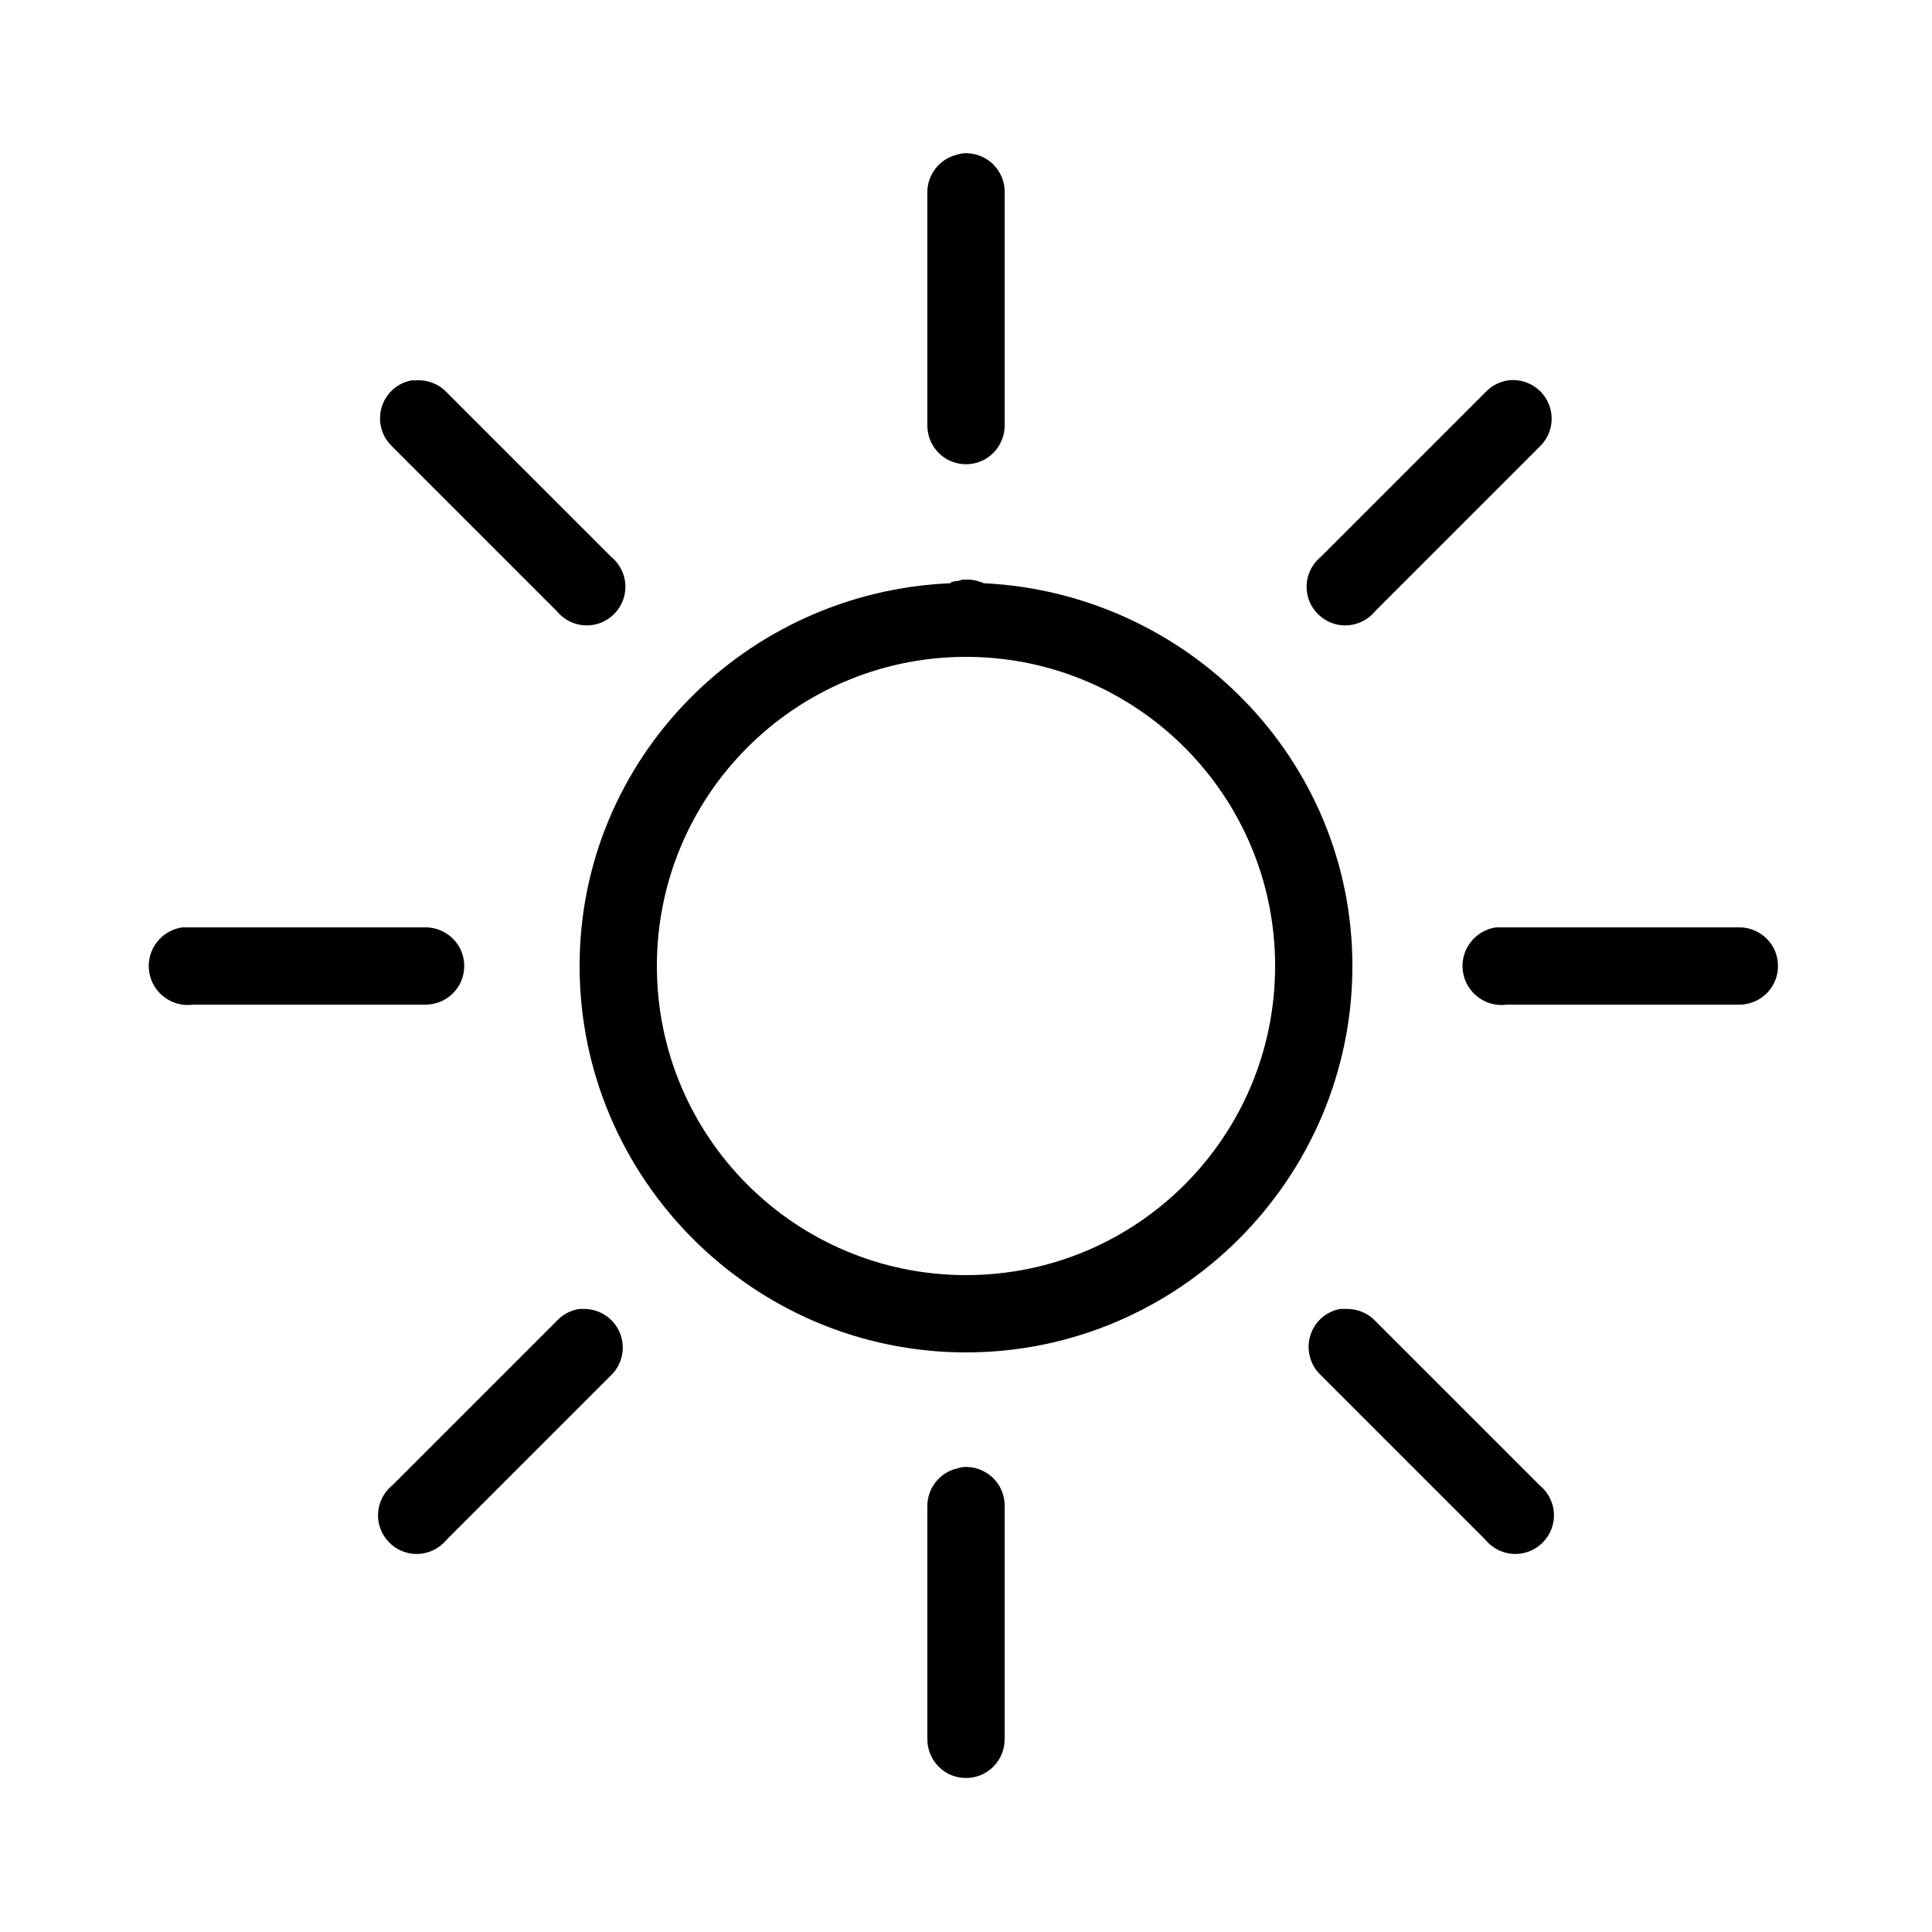
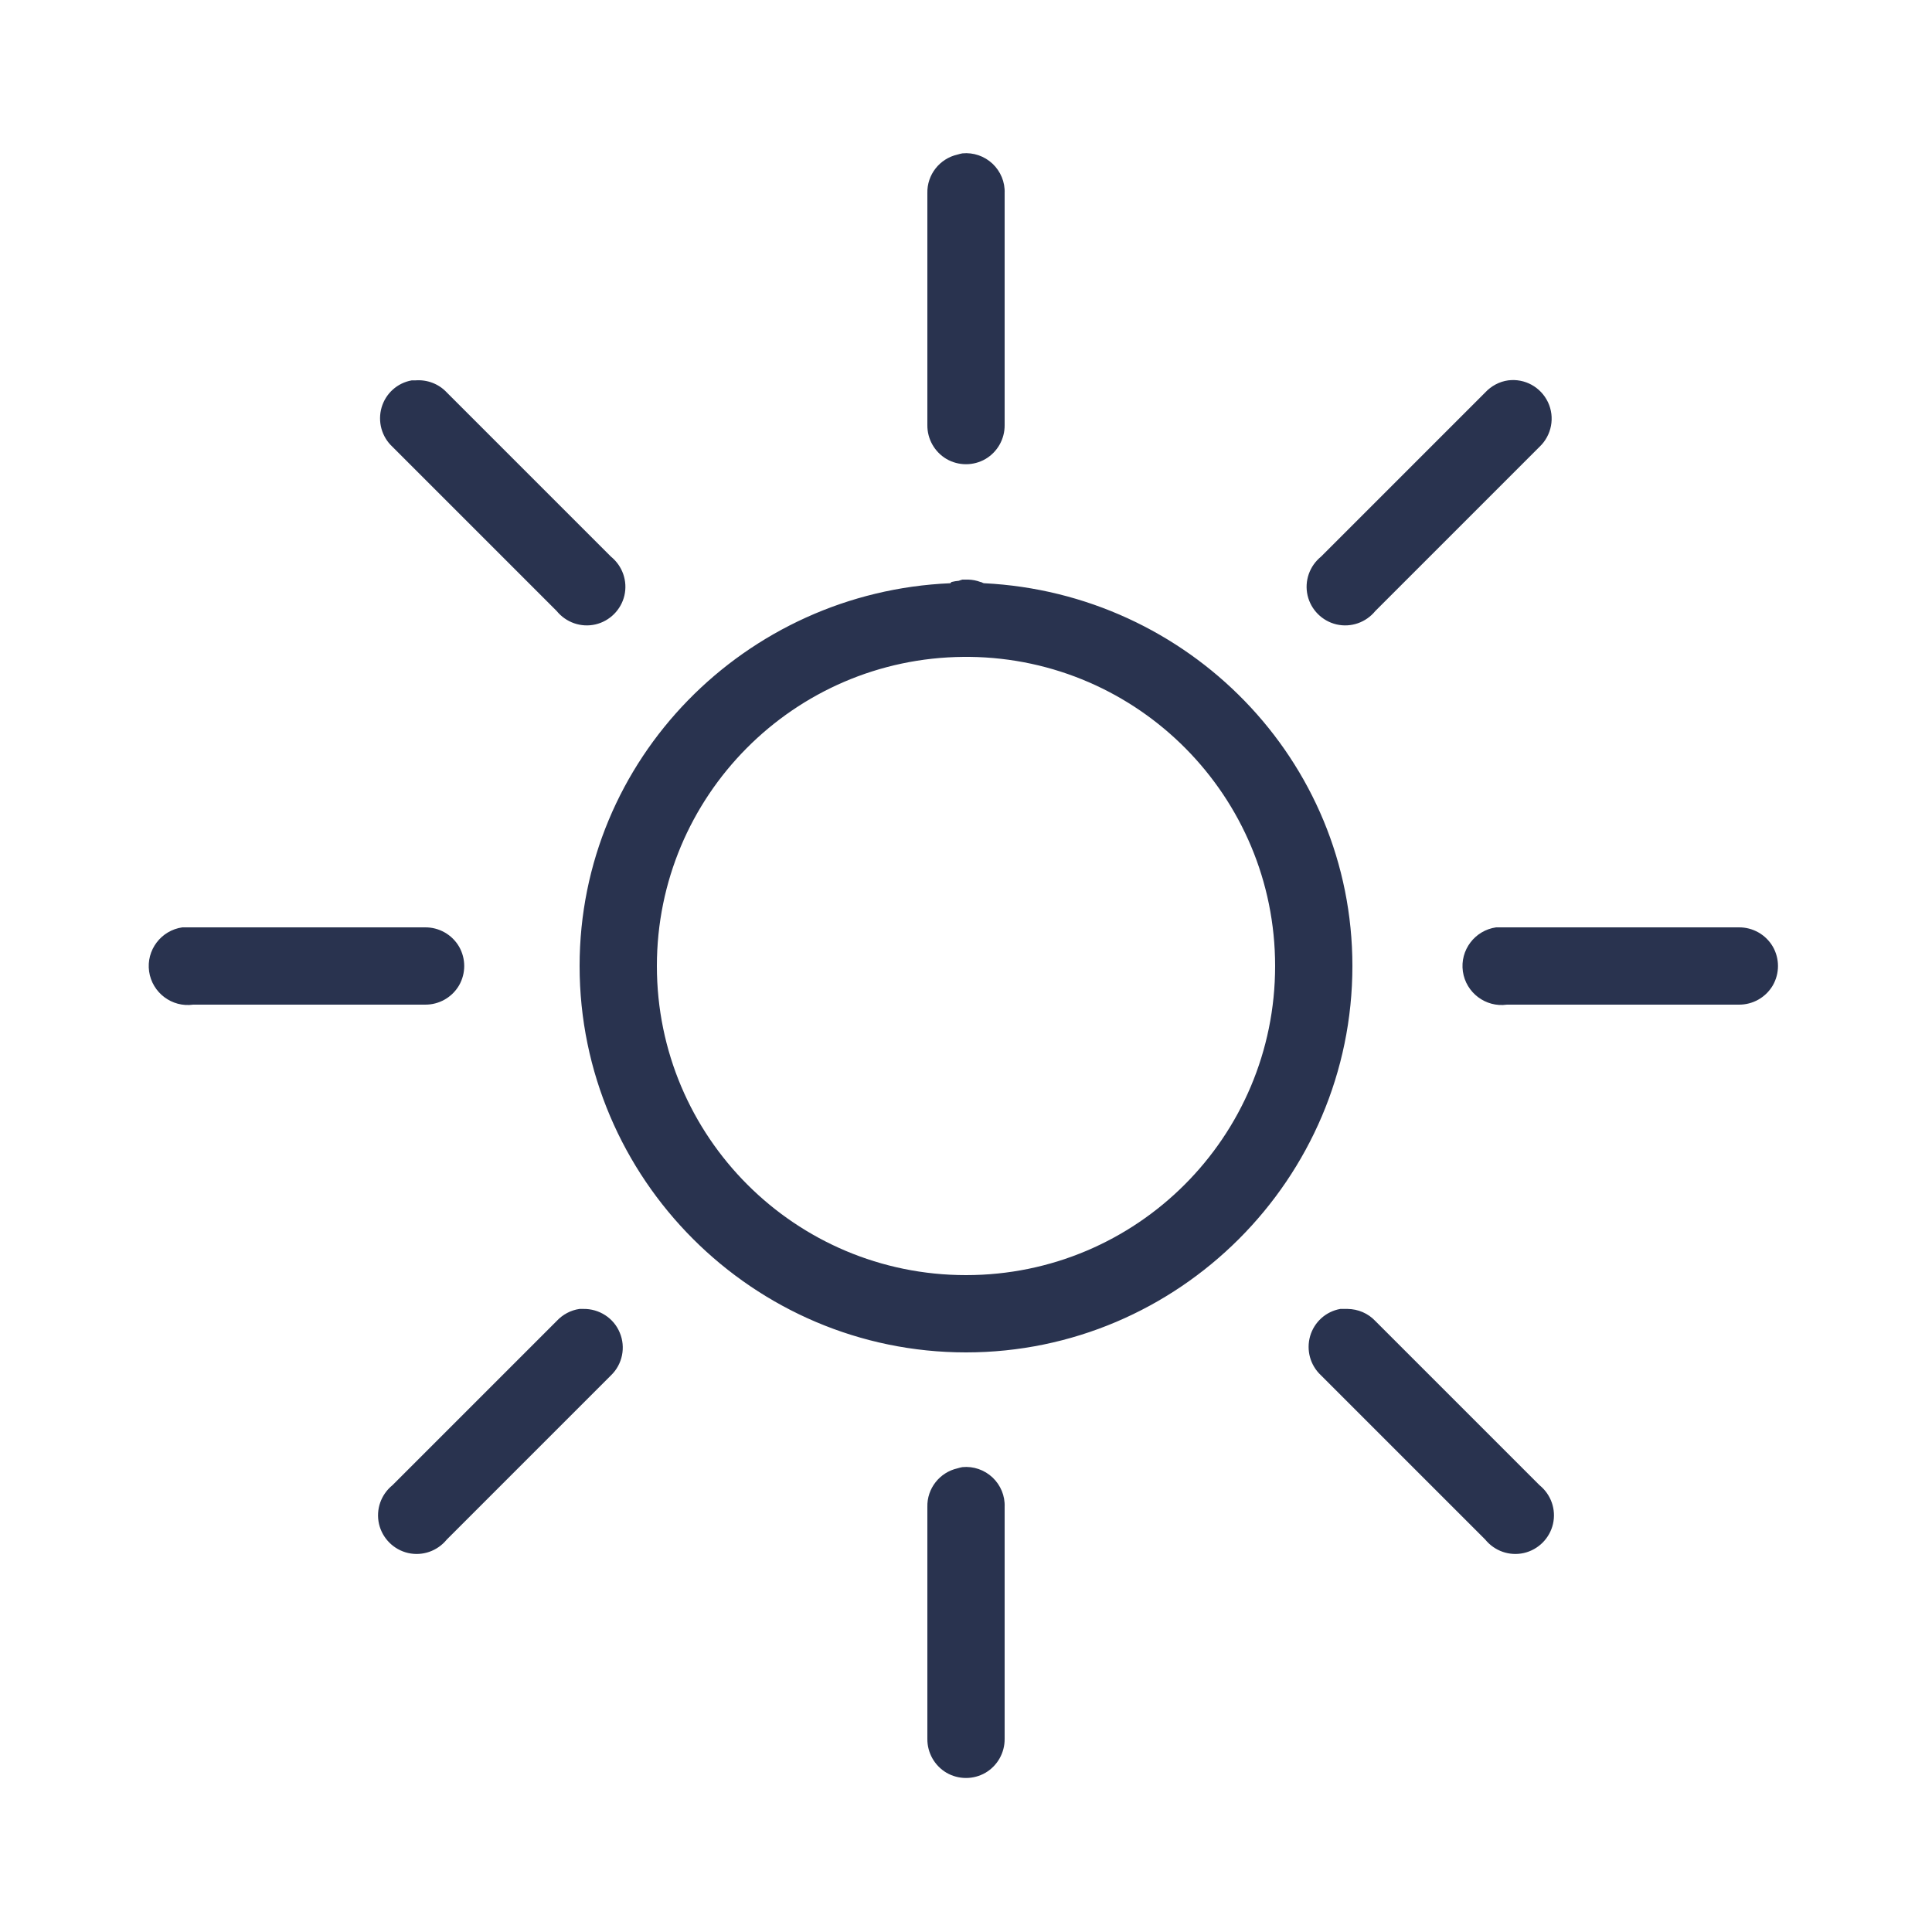
- <svg xmlns="http://www.w3.org/2000/svg" fill="#000000" viewBox="0 0 50 50" width="50px" height="50px">
+ <svg xmlns="http://www.w3.org/2000/svg" fill="#29334F" viewBox="0 0 50 50" width="22px" height="22px">
  <path d="M 24.906 3.969 C 24.863 3.977 24.82 3.988 24.781 4 C 24.316 4.105 23.988 4.523 24 5 L 24 11 C 23.996 11.359 24.184 11.695 24.496 11.879 C 24.809 12.059 25.191 12.059 25.504 11.879 C 25.816 11.695 26.004 11.359 26 11 L 26 5 C 26.012 4.711 25.895 4.434 25.688 4.238 C 25.477 4.039 25.191 3.941 24.906 3.969 Z M 10.656 9.844 C 10.281 9.91 9.98 10.184 9.875 10.547 C 9.77 10.914 9.879 11.305 10.156 11.562 L 14.406 15.812 C 14.648 16.109 15.035 16.246 15.41 16.16 C 15.781 16.074 16.074 15.781 16.16 15.41 C 16.246 15.035 16.109 14.648 15.812 14.406 L 11.562 10.156 C 11.355 9.934 11.055 9.82 10.75 9.844 C 10.719 9.844 10.688 9.844 10.656 9.844 Z M 39.031 9.844 C 38.805 9.875 38.594 9.988 38.438 10.156 L 34.188 14.406 C 33.891 14.648 33.754 15.035 33.84 15.41 C 33.926 15.781 34.219 16.074 34.59 16.16 C 34.965 16.246 35.352 16.109 35.594 15.812 L 39.844 11.562 C 40.156 11.266 40.246 10.801 40.062 10.41 C 39.875 10.016 39.461 9.789 39.031 9.844 Z M 24.906 15 C 24.875 15.008 24.844 15.02 24.812 15.031 C 24.75 15.035 24.688 15.047 24.625 15.062 C 24.613 15.074 24.605 15.082 24.594 15.094 C 19.289 15.32 15 19.641 15 25 C 15 30.504 19.496 35 25 35 C 30.504 35 35 30.504 35 25 C 35 19.66 30.746 15.355 25.469 15.094 C 25.434 15.094 25.41 15.062 25.375 15.062 C 25.273 15.023 25.168 15.004 25.062 15 C 25.043 15 25.02 15 25 15 C 24.969 15 24.938 15 24.906 15 Z M 24.938 17 C 24.957 17 24.98 17 25 17 C 25.031 17 25.062 17 25.094 17 C 29.469 17.051 33 20.613 33 25 C 33 29.422 29.422 33 25 33 C 20.582 33 17 29.422 17 25 C 17 20.602 20.547 17.035 24.938 17 Z M 4.719 24 C 4.168 24.078 3.781 24.59 3.859 25.141 C 3.938 25.691 4.449 26.078 5 26 L 11 26 C 11.359 26.004 11.695 25.816 11.879 25.504 C 12.059 25.191 12.059 24.809 11.879 24.496 C 11.695 24.184 11.359 23.996 11 24 L 5 24 C 4.969 24 4.938 24 4.906 24 C 4.875 24 4.844 24 4.812 24 C 4.781 24 4.75 24 4.719 24 Z M 38.719 24 C 38.168 24.078 37.781 24.59 37.859 25.141 C 37.938 25.691 38.449 26.078 39 26 L 45 26 C 45.359 26.004 45.695 25.816 45.879 25.504 C 46.059 25.191 46.059 24.809 45.879 24.496 C 45.695 24.184 45.359 23.996 45 24 L 39 24 C 38.969 24 38.938 24 38.906 24 C 38.875 24 38.844 24 38.812 24 C 38.781 24 38.75 24 38.719 24 Z M 15 33.875 C 14.773 33.906 14.562 34.02 14.406 34.188 L 10.156 38.438 C 9.859 38.68 9.723 39.066 9.809 39.441 C 9.895 39.812 10.188 40.105 10.559 40.191 C 10.934 40.277 11.32 40.141 11.562 39.844 L 15.812 35.594 C 16.109 35.309 16.199 34.867 16.039 34.488 C 15.883 34.109 15.504 33.867 15.094 33.875 C 15.062 33.875 15.031 33.875 15 33.875 Z M 34.688 33.875 C 34.312 33.941 34.012 34.215 33.906 34.578 C 33.801 34.945 33.91 35.336 34.188 35.594 L 38.438 39.844 C 38.68 40.141 39.066 40.277 39.441 40.191 C 39.812 40.105 40.105 39.812 40.191 39.441 C 40.277 39.066 40.141 38.68 39.844 38.438 L 35.594 34.188 C 35.406 33.988 35.148 33.879 34.875 33.875 C 34.844 33.875 34.812 33.875 34.781 33.875 C 34.75 33.875 34.719 33.875 34.688 33.875 Z M 24.906 37.969 C 24.863 37.977 24.82 37.988 24.781 38 C 24.316 38.105 23.988 38.523 24 39 L 24 45 C 23.996 45.359 24.184 45.695 24.496 45.879 C 24.809 46.059 25.191 46.059 25.504 45.879 C 25.816 45.695 26.004 45.359 26 45 L 26 39 C 26.012 38.711 25.895 38.434 25.688 38.238 C 25.477 38.039 25.191 37.941 24.906 37.969 Z" />
</svg>
